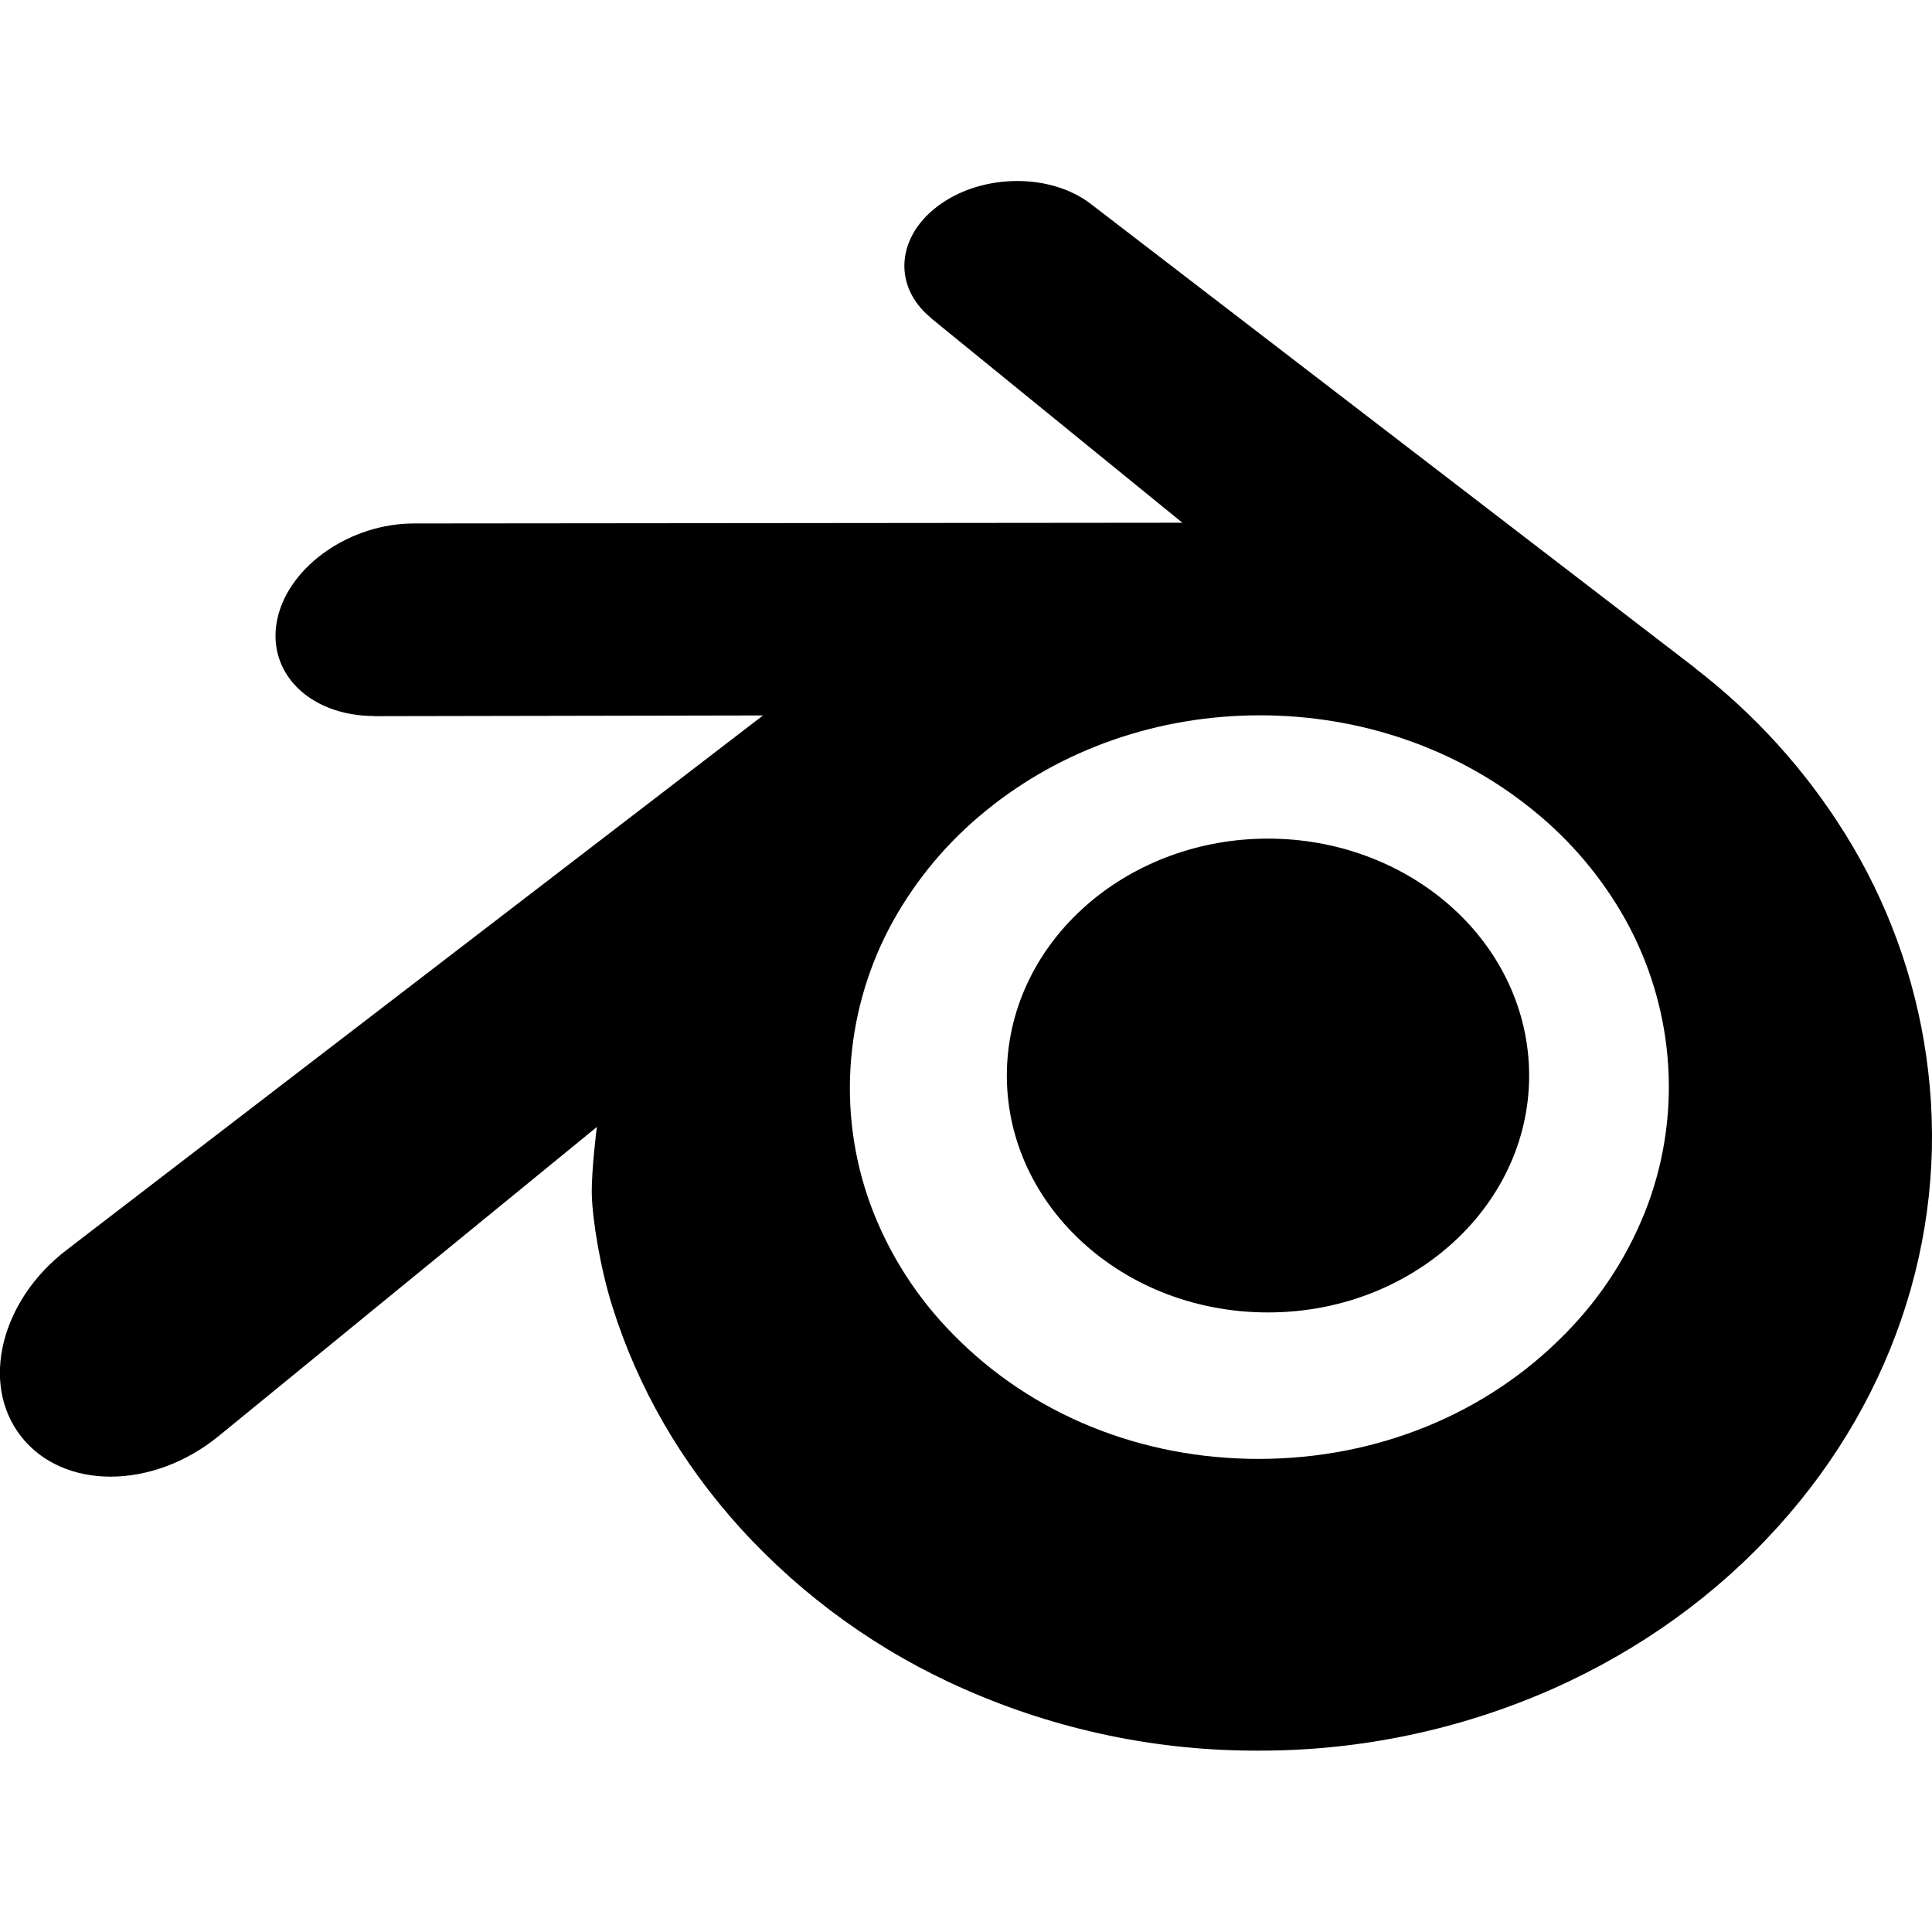
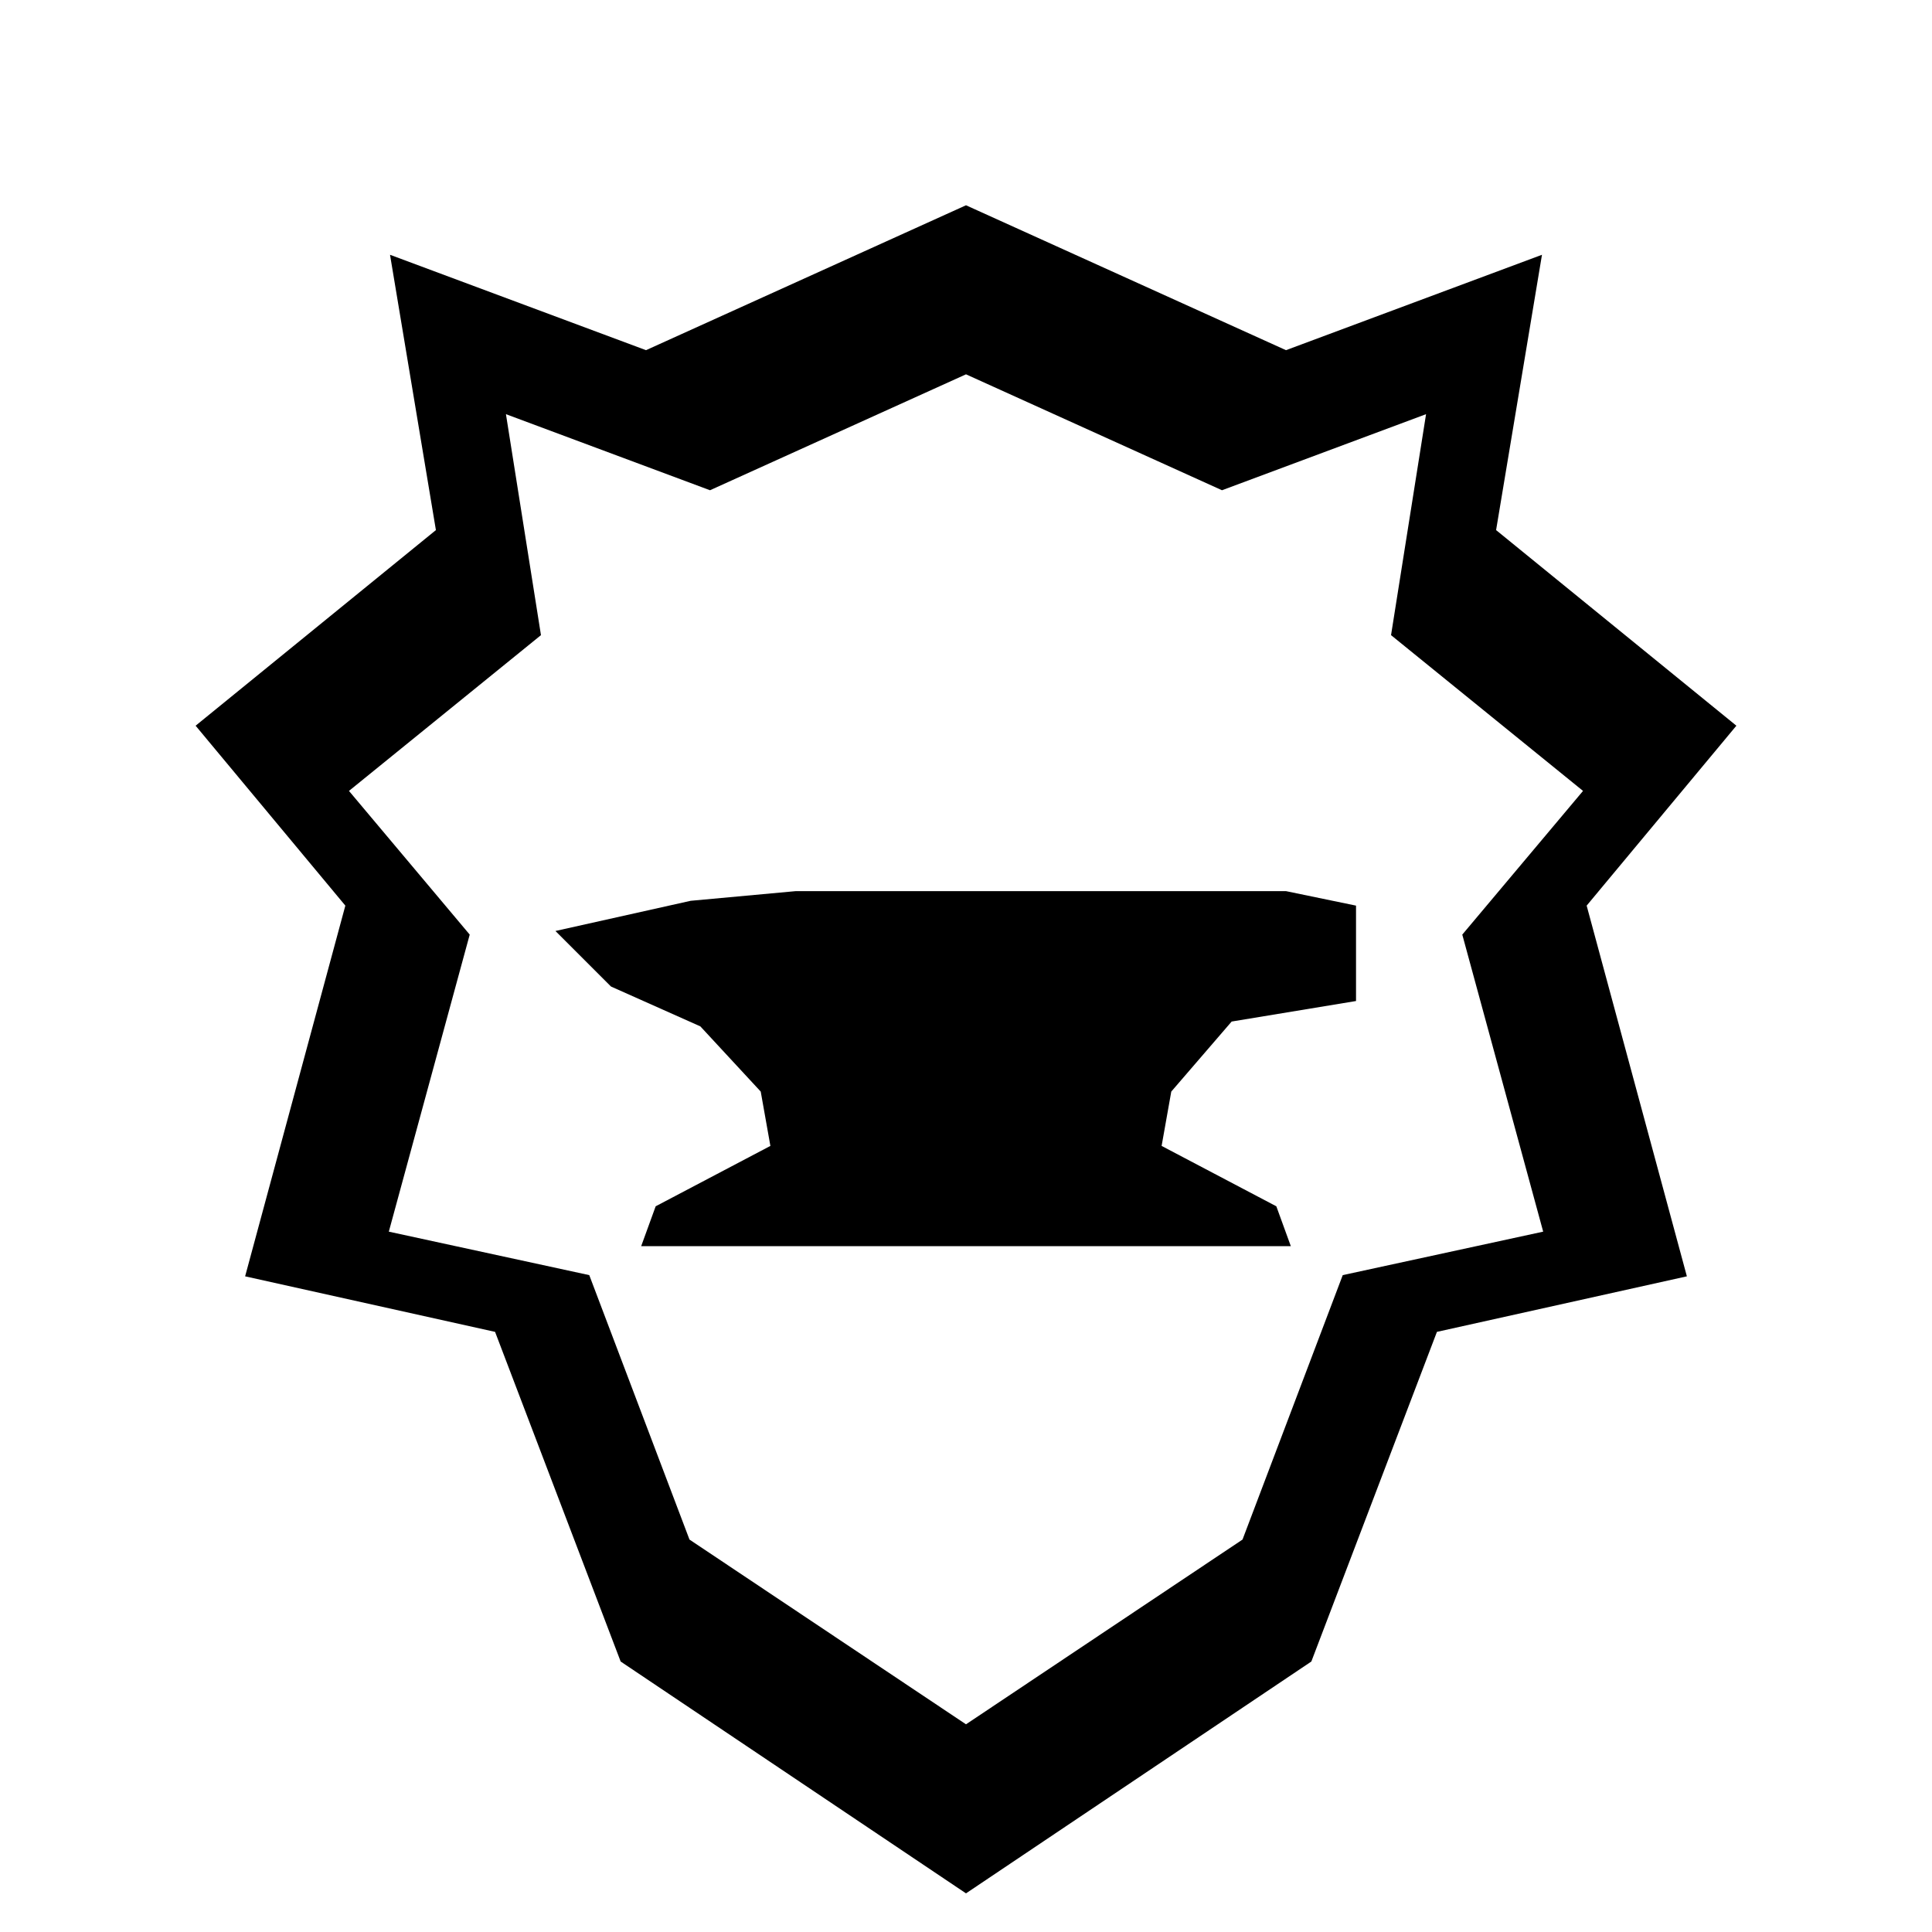
<svg xmlns="http://www.w3.org/2000/svg" viewBox="0 0 16 16">
-   <path fill="#000000" d="M4.901 9.888c.004.208.07.614.17.931.21.67.566 1.291 1.062 1.838a5.49 5.49 0 0 0 1.857 1.333 5.972 5.972 0 0 0 2.44.508 5.991 5.991 0 0 0 2.439-.516c.723-.324 1.348-.776 1.857-1.34.495-.549.851-1.171 1.061-1.842.106-.339.172-.683.199-1.028.027-.34.015-.681-.033-1.021a4.748 4.748 0 0 0-.677-1.853 5.192 5.192 0 0 0-1.235-1.362l.001-.001-4.998-3.838-.013-.01c-.328-.251-.88-.251-1.24.002-.365.255-.406.677-.082.943l-.001.001 2.084 1.696-6.354.006h-.009c-.525 0-1.029.346-1.13.781-.102.444.255.812.8.814v.001l3.22-.006-5.747 4.411-.022.017c-.542.415-.717 1.106-.376 1.542.347.445 1.084.445 1.632.002L4.943 9.333s-.045.347-.042.555zm8.059 1.16c-.646.659-1.55 1.032-2.53 1.034-.98.002-1.885-.368-2.531-1.026A3.007 3.007 0 0 1 7.208 9.974a2.813 2.813 0 0 1-.159-1.208 2.857 2.857 0 0 1 .347-1.138 3.142 3.142 0 0 1 .769-.914c.628-.512 1.427-.789 2.265-.79.837-.001 1.637.274 2.264.784a3.127 3.127 0 0 1 .769.911c.192.348.312.733.347 1.137a2.815 2.815 0 0 1-.159 1.208 3.023 3.023 0 0 1-.691 1.084M8.341 8.809c.029-.533.291-1.004.685-1.337.387-.327.907-.527 1.475-.527.568 0 1.088.2 1.475.527.394.333.655.804.685 1.336.03.549-.19 1.058-.577 1.435-.394.384-.955.626-1.583.626-.628 0-1.19-.241-1.584-.626-.387-.377-.606-.887-.576-1.435" />
+   <path fill="#000000" fill-rule="evenodd" d="M8.00,1.70 10.65,2.90 12.77,2.11 12.39,4.39 14.38,6.01 13.14,7.50 13.97,10.57 11.90,11.03 10.86,13.76 8.00,15.68 5.14,13.76 4.10,11.03 2.03,10.57 2.86,7.50 1.62,6.01 3.61,4.39 3.23,2.11 5.35,2.90 Z M5.88,4.06 4.19,3.43 4.48,5.26 2.89,6.55 3.89,7.74 3.22,10.20 4.88,10.56 5.71,12.75 8.00,14.28 10.29,12.75 11.12,10.56 12.78,10.20 12.11,7.74 13.11,6.55 11.52,5.26 11.81,3.43 10.12,4.06 8.00,3.10 Z M4.60,7.71 5.72,7.46 6.59,7.38 10.65,7.38 11.23,7.50 11.23,8.29 10.20,8.46 9.70,9.04 9.62,9.49 10.57,9.99 10.69,10.32 5.31,10.32 5.43,9.99 6.38,9.49 6.30,9.04 5.80,8.50 5.06,8.17 Z" />
</svg>
